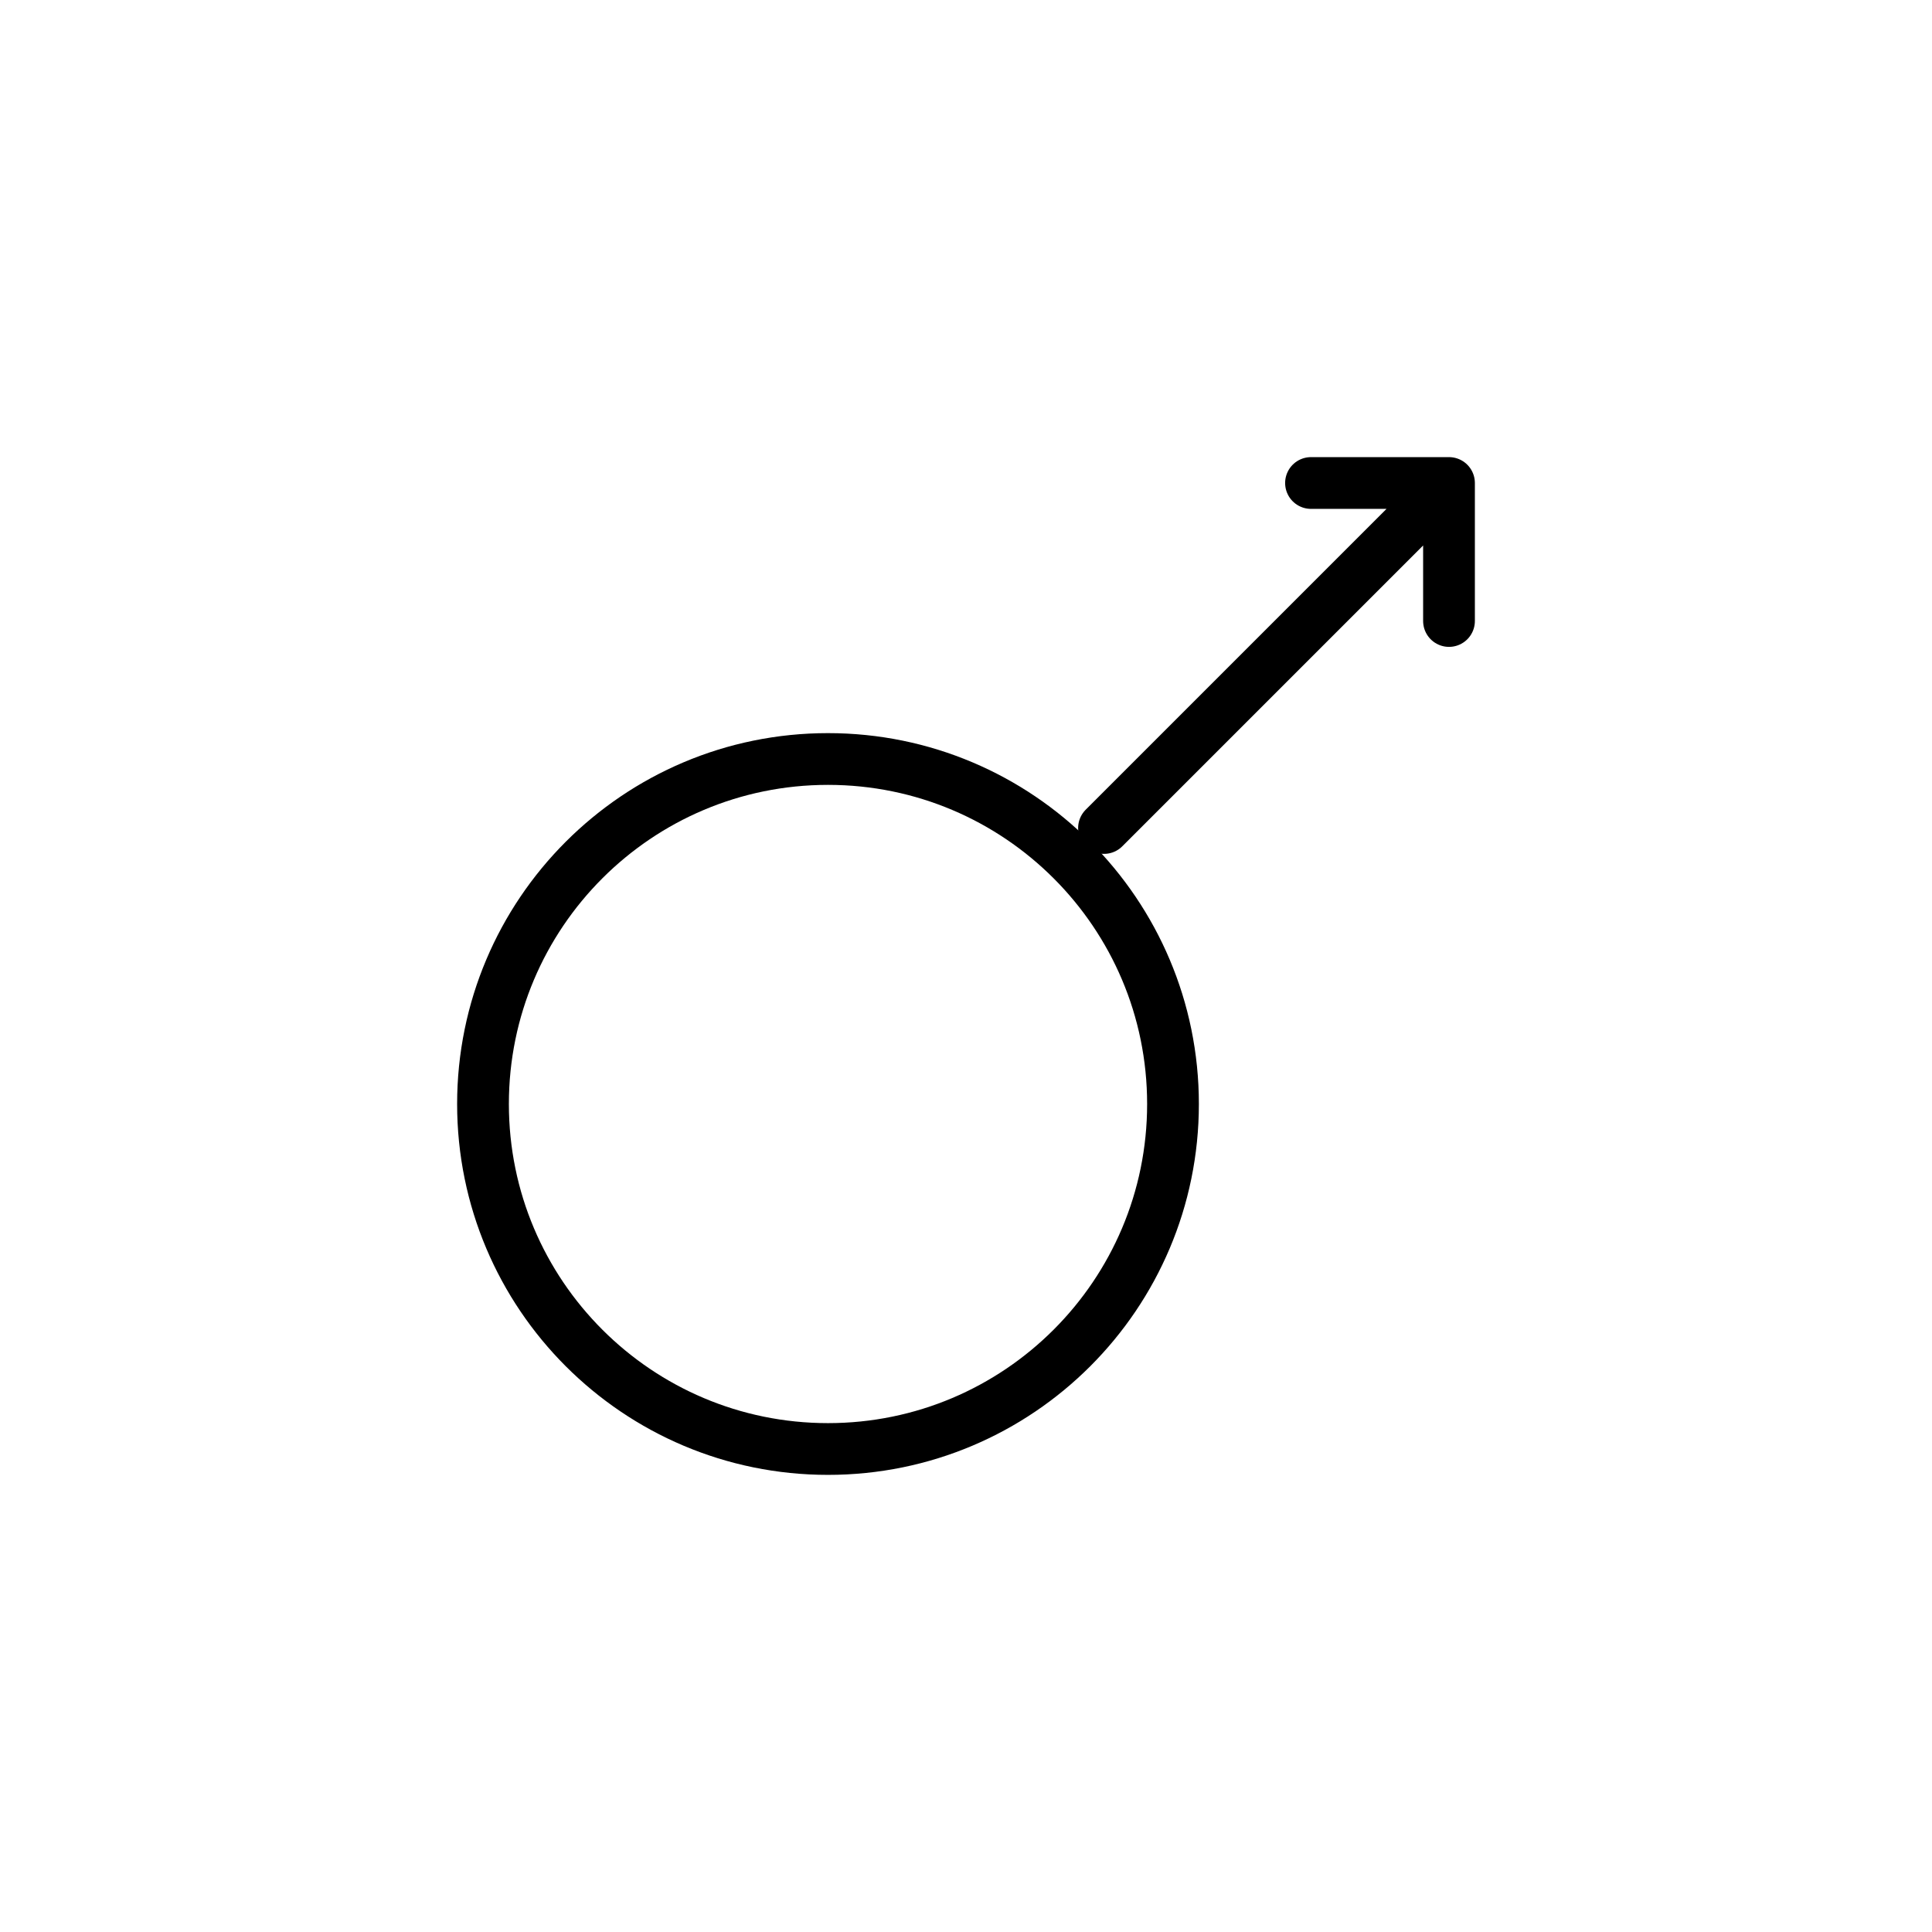
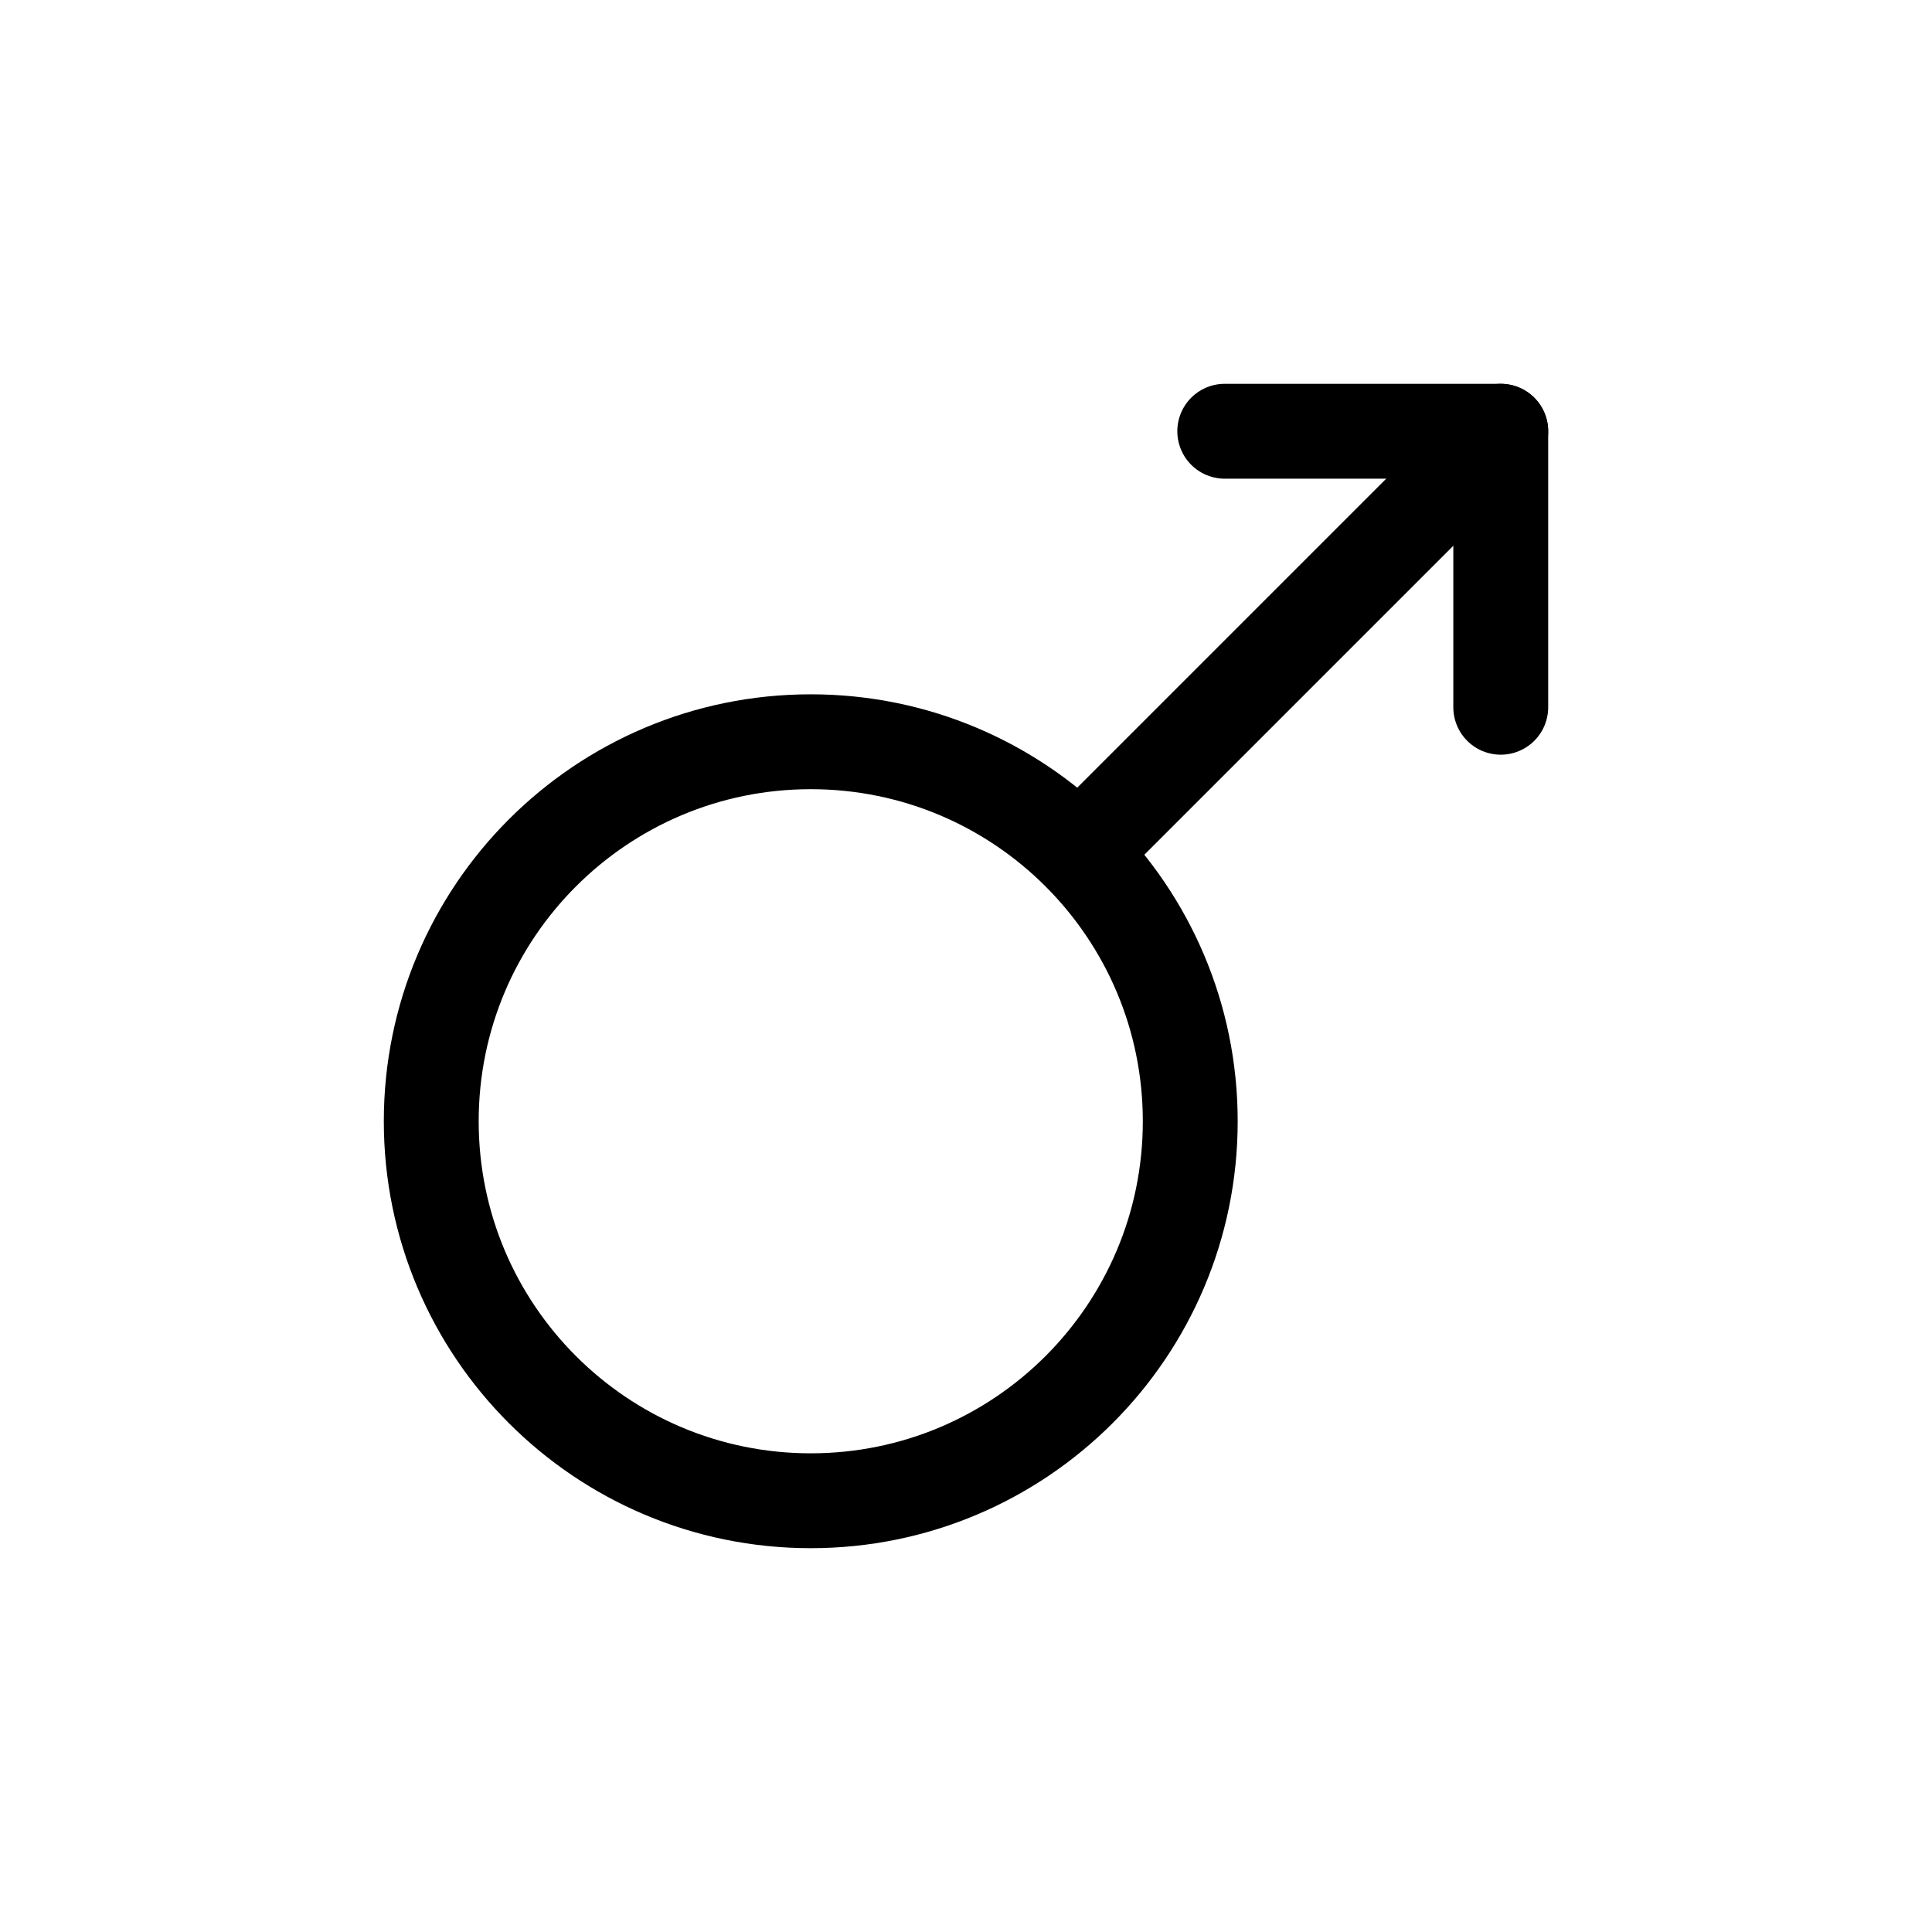
<svg xmlns="http://www.w3.org/2000/svg" width="56" height="56" viewBox="0 0 56 56" fill="none">
-   <g stroke="#000" stroke-width="1.5" stroke-linecap="round" stroke-linejoin="round">
-     <circle cx="24" cy="32" r="10" />
-     <path d="M32 24 42 14M38 14h4v4" />
+   <g stroke="#000" stroke-width="2.75" stroke-linecap="round" stroke-linejoin="round">
+     <circle cx="23.5" cy="32.5" r="11" />
+     <path d="M32 24 43.5 12.5" />
+     <path d="M35.5 12.5h8v8" />
  </g>
</svg>
